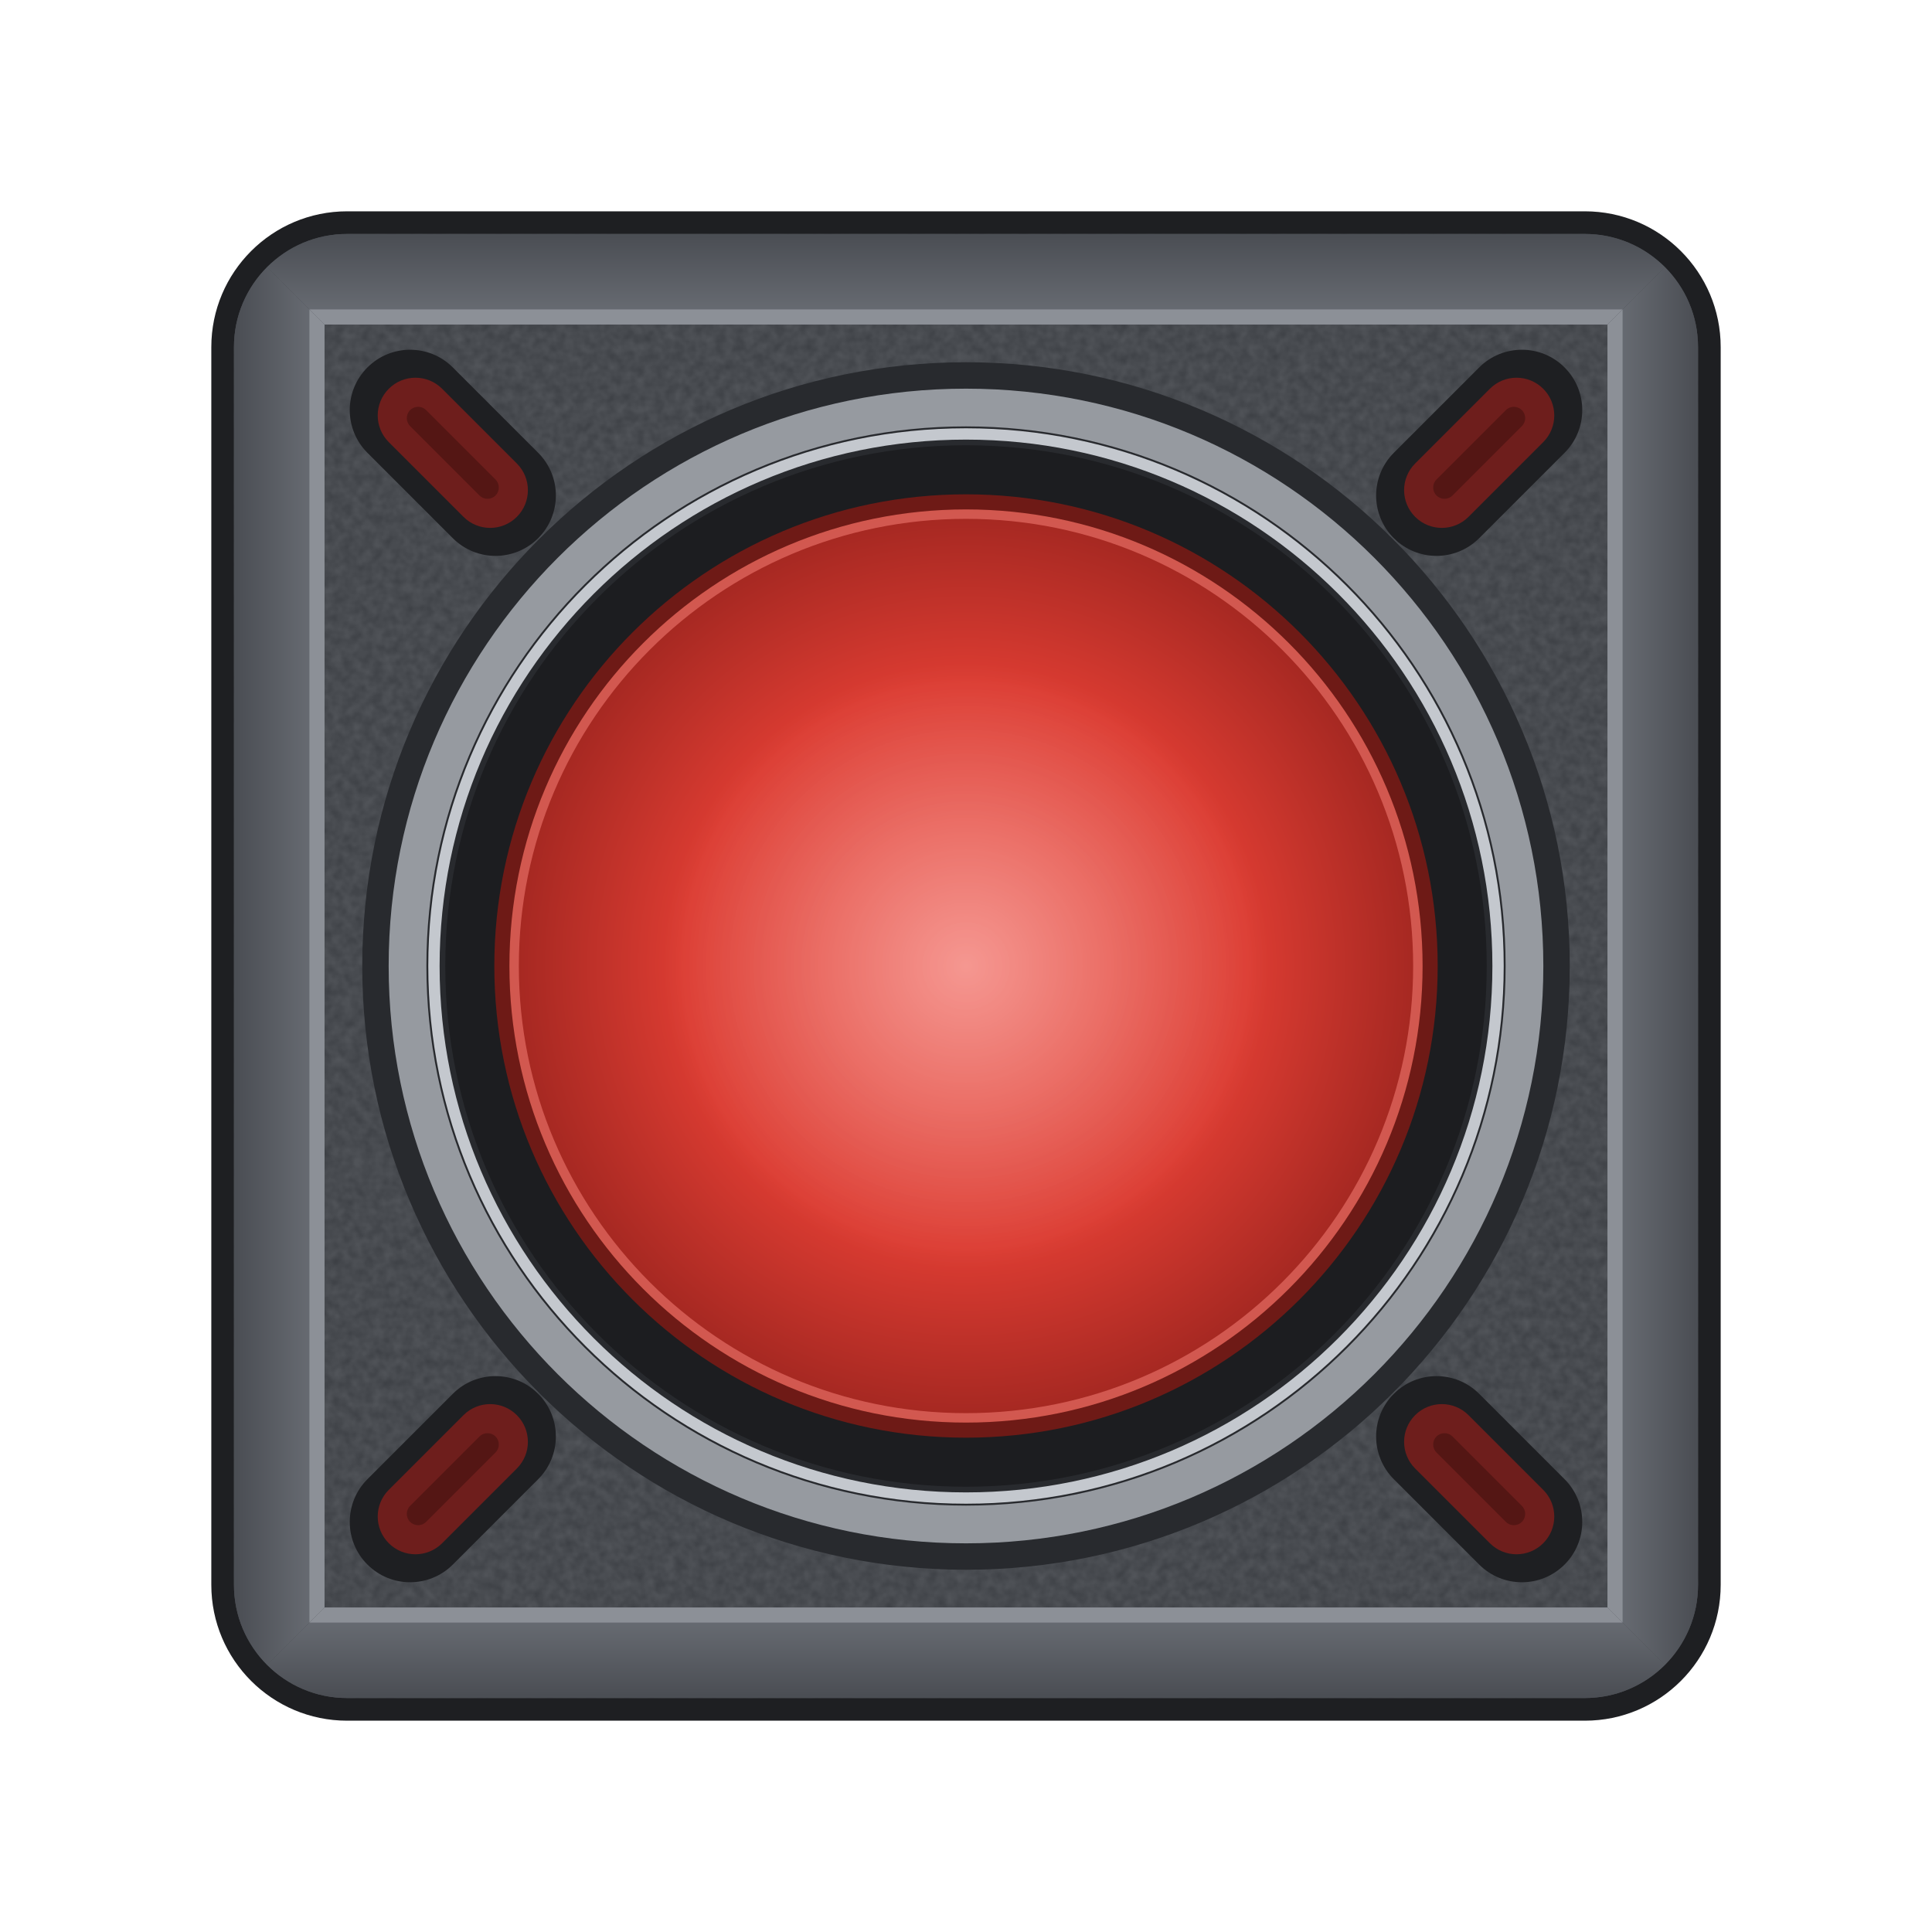
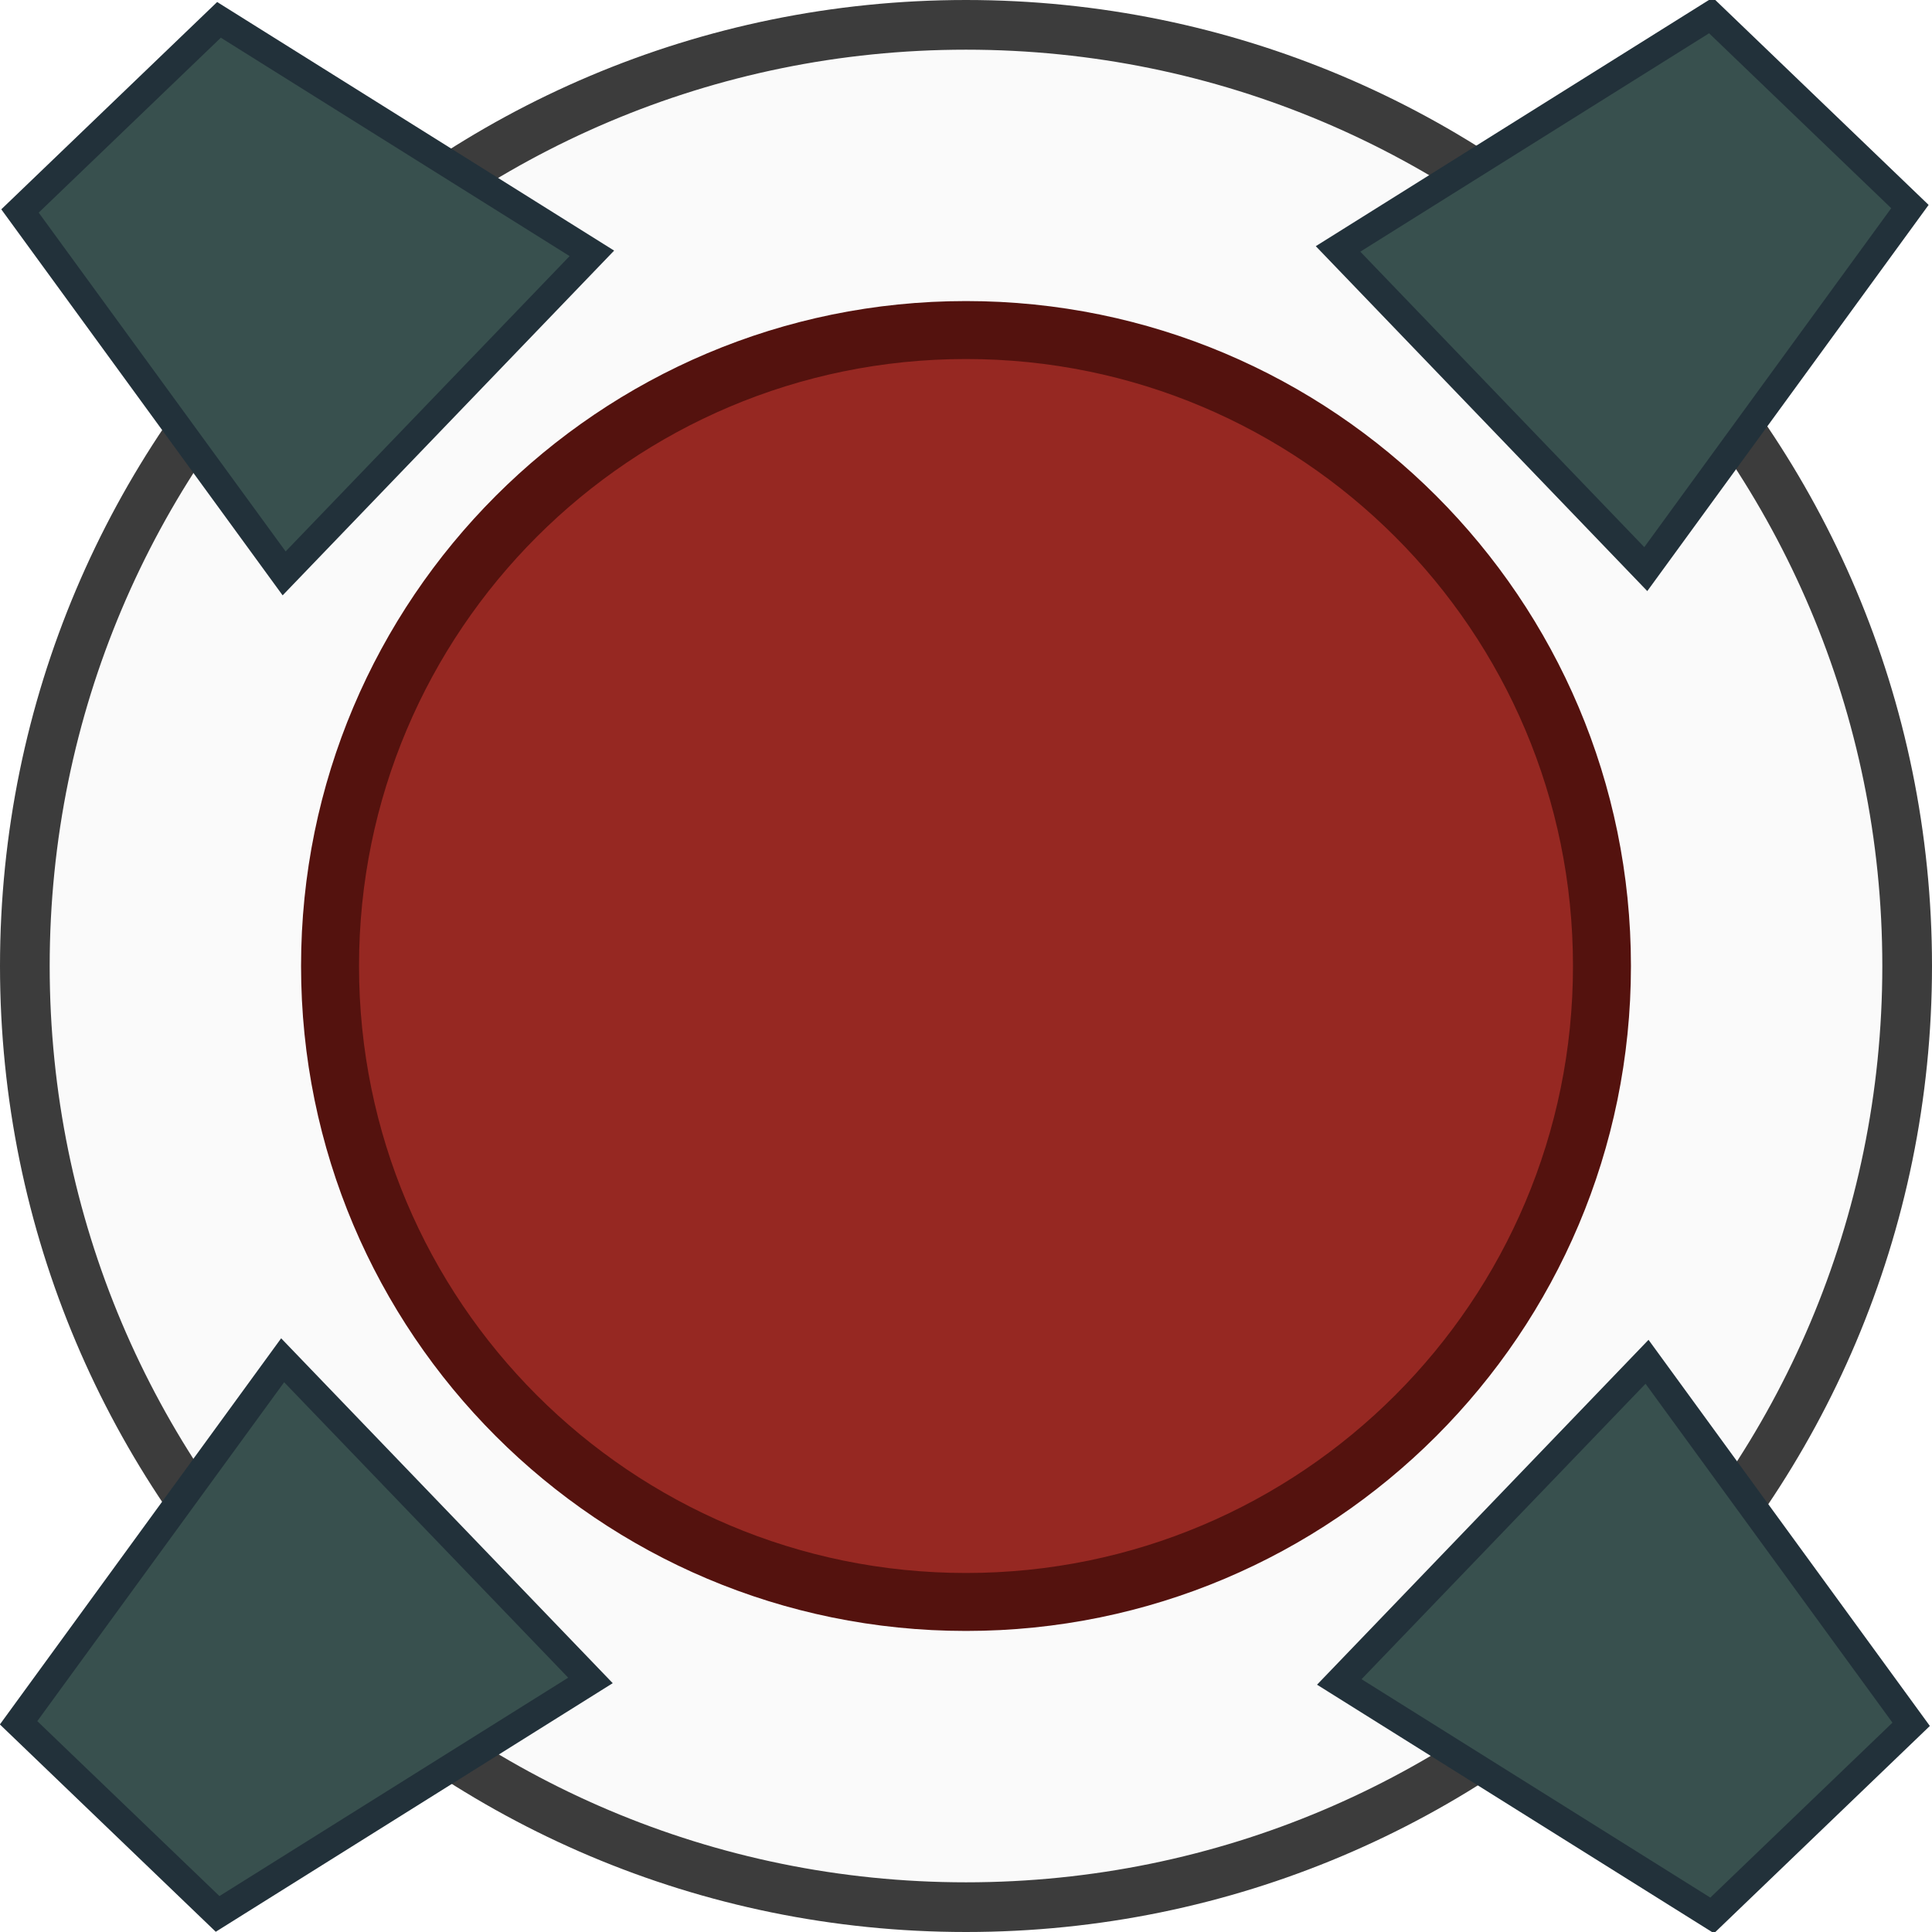
- <svg xmlns="http://www.w3.org/2000/svg" width="256" height="256" viewBox="0 0 256 256">
-   <defs>
-     <linearGradient id="bevel" gradientUnits="userSpaceOnUse" x1="0" y1="31" x2="0" y2="43">
-       <stop offset="0" stop-color="rgb(74, 77, 83)" />
-       <stop offset="1" stop-color="rgb(108, 112, 119)" />
-     </linearGradient>
-     <radialGradient id="dome" gradientUnits="userSpaceOnUse" cx="128" cy="128" r="62">
-       <stop offset="0" stop-color="rgb(240, 95, 85)" />
-       <stop offset="0.6" stop-color="rgb(220, 60, 50)" />
-       <stop offset="1" stop-color="rgb(160, 38, 32)" />
-     </radialGradient>
-     <radialGradient id="glint" gradientUnits="userSpaceOnUse" cx="128" cy="128" r="40">
-       <stop offset="0" stop-color="rgb(255, 255, 255)" stop-opacity="0.35" />
-       <stop offset="1" stop-color="rgb(255, 255, 255)" stop-opacity="0" />
-     </radialGradient>
-     <filter id="grain" x="0" y="0" width="1" height="1" color-interpolation-filters="sRGB">
-       <feTurbulence type="fractalNoise" baseFrequency="0.75" numOctaves="2" seed="7" result="noise" />
-       <feColorMatrix in="noise" type="matrix" values="1 0 0 0 0  1 0 0 0 0  1 0 0 0 0  0 0 0 0 0.1" />
-       <feComposite in2="SourceGraphic" operator="in" />
-     </filter>
-     <clipPath id="plate">
-       <rect x="31" y="31" width="194" height="194" rx="15" />
-     </clipPath>
-     <g id="bevelSide">
-       <polygon points="31,31 225,31 213,43 43,43" fill="url(#bevel)" />
-       <polygon points="41,41 215,41 213,43 43,43" fill="rgb(140, 144, 151)" />
-     </g>
-     <g id="cornerLight">
-       <rect x="-16" y="-8" width="32" height="16" rx="8" fill="rgb(30, 31, 34)" transform="translate(60 60) rotate(45)" />
-       <rect x="-12" y="-5" width="24" height="10" rx="5" fill="rgb(110, 30, 28)" transform="translate(60 60) rotate(45)" />
-       <rect x="-8" y="-1.5" width="16" height="3" rx="1.5" fill="rgb(84, 22, 20)" transform="translate(60 60) rotate(45)" />
-     </g>
-   </defs>
-   <rect x="28" y="28" width="200" height="200" rx="18" fill="rgb(30, 31, 34)" />
-   <rect x="31" y="31" width="194" height="194" rx="15" fill="rgb(66, 69, 75)" />
-   <rect x="31" y="31" width="194" height="194" rx="15" fill="rgb(66, 69, 75)" filter="url(#grain)" />
-   <g clip-path="url(#plate)">
-     <use href="#bevelSide" />
-     <use href="#bevelSide" transform="rotate(90 128 128)" />
-     <use href="#bevelSide" transform="rotate(180 128 128)" />
-     <use href="#bevelSide" transform="rotate(270 128 128)" />
+ <svg xmlns="http://www.w3.org/2000/svg" width="256" height="256" viewBox="0 0 140 140">
+   <circle cx="70" cy="70" r="68.2" fill="rgb(250, 250, 250)" stroke="rgb(60, 60, 60)" stroke-width="3.6" />
+   <circle cx="70" cy="70" r="46.084" fill="rgb(150, 40, 34)" stroke="rgb(84, 18, 14)" stroke-width="4.2" />
+   <g fill="rgb(56, 80, 78)" stroke="rgb(34, 49, 58)" stroke-width="2.05">
+     <polygon points="20.589,41.55 42.889,18.359 15.869,1.439 1.449,15.288" />
+     <polygon points="119.26,41.24 96.96,18.038 123.98,1.118 138.4,14.968" />
+     <polygon points="119.35,98.68 97.05,121.88 124.07,138.8 138.49,124.95" />
+     <polygon points="20.482,98.57 42.787,121.77 15.768,138.69 1.347,124.84" />
  </g>
-   <use href="#cornerLight" />
-   <use href="#cornerLight" transform="rotate(90 128 128)" />
-   <use href="#cornerLight" transform="rotate(180 128 128)" />
-   <use href="#cornerLight" transform="rotate(270 128 128)" />
-   <circle cx="128" cy="128" r="80" fill="rgb(40, 42, 46)" />
-   <circle cx="128" cy="128" r="74" fill="none" stroke="rgb(150, 154, 160)" stroke-width="5" />
-   <circle cx="128" cy="128" r="70.5" fill="none" stroke="rgb(196, 200, 206)" stroke-width="1.5" />
-   <circle cx="128" cy="128" r="69" fill="rgb(28, 29, 32)" />
-   <circle cx="128" cy="128" r="62" fill="url(#dome)" />
-   <circle cx="128" cy="128" r="60" fill="none" stroke="rgb(240, 120, 110)" stroke-width="1.5" opacity="0.6" />
-   <circle cx="128" cy="128" r="61.5" fill="none" stroke="rgb(110, 26, 22)" stroke-width="2" />
-   <circle cx="128" cy="128" r="40" fill="url(#glint)" />
</svg>
